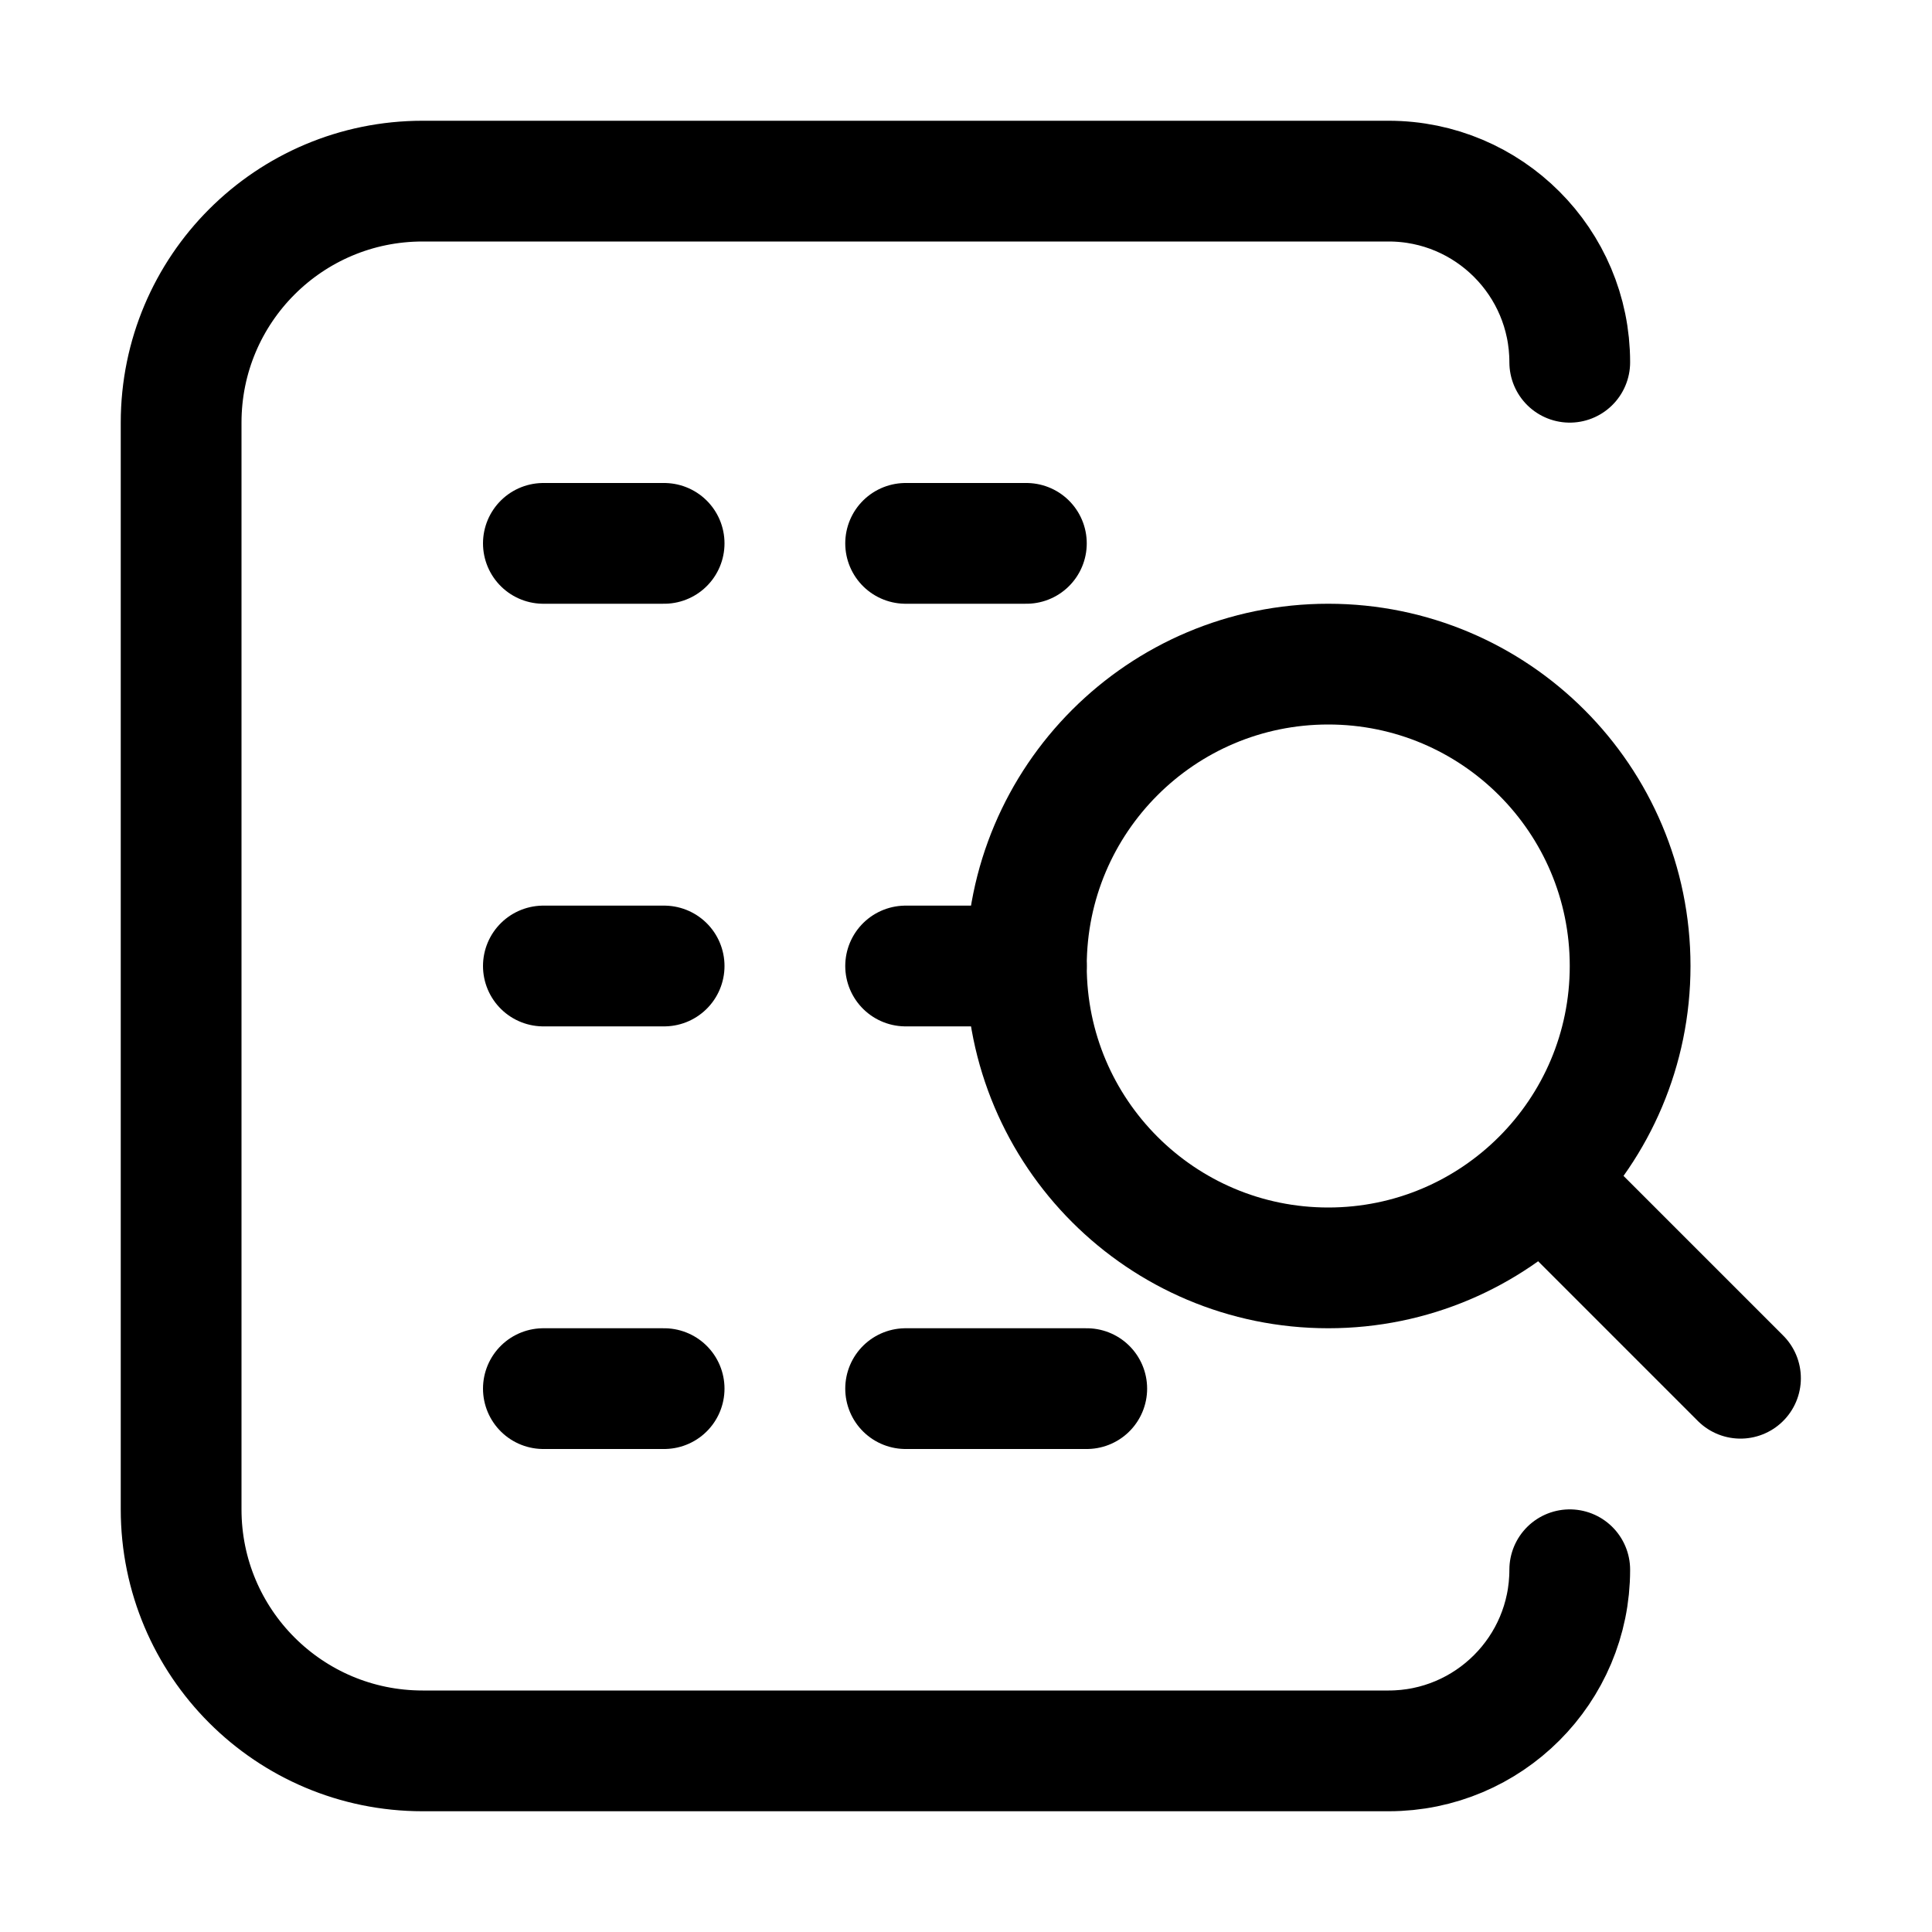
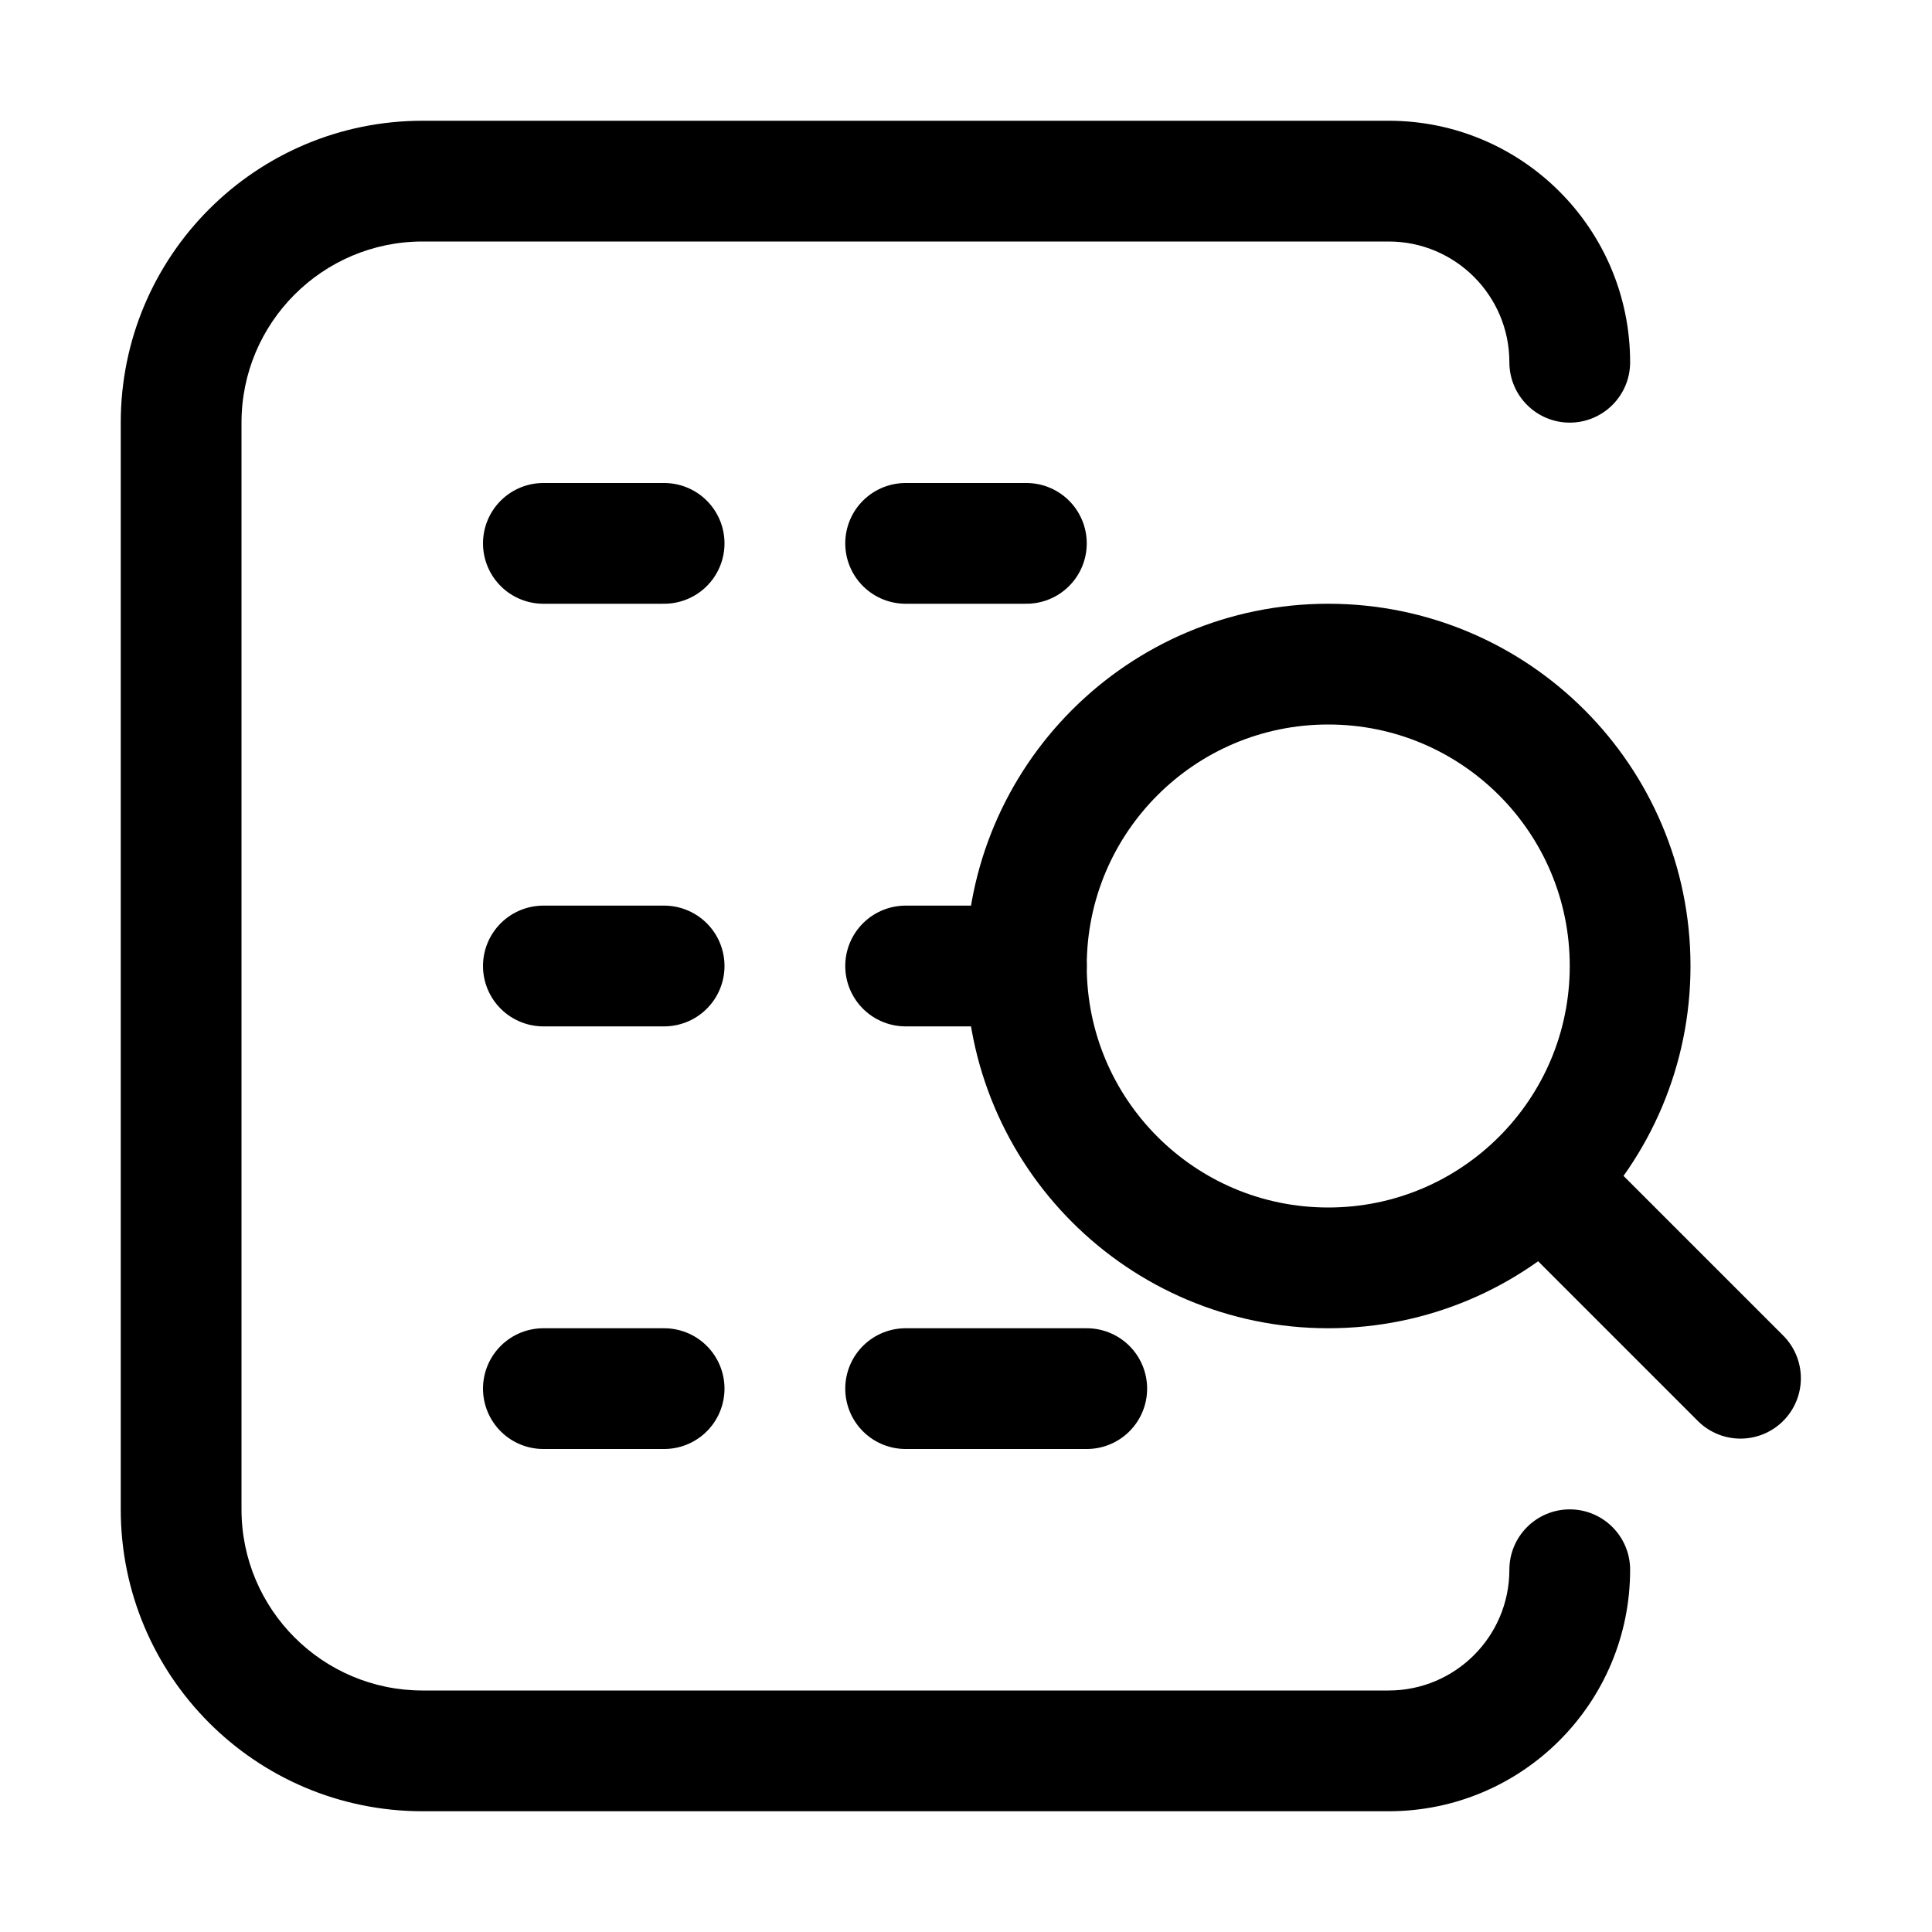
<svg xmlns="http://www.w3.org/2000/svg" viewBox="0 0 16 16" fill="none" width="1em" height="1em">
  <circle cx="11" cy="8" r="2.5" stroke="currentColor" />
  <path d="M14.414 11.414L13 10" stroke="currentColor" stroke-linecap="round" stroke-linejoin="round" />
-   <path d="M13 3V3C13 2.172 12.328 1.5 11.5 1.5H3.5C2.395 1.5 1.5 2.395 1.5 3.5V12.5C1.5 13.605 2.395 14.5 3.5 14.5H11.5C12.328 14.5 13 13.828 13 13V13" stroke="currentColor" stroke-linecap="round" />
+   <path d="M13.5 13C13.5 12.724 13.276 12.5 13 12.5C12.724 12.5 12.5 12.724 12.5 13H13.5ZM12.5 3C12.5 3.276 12.724 3.5 13 3.5C13.276 3.5 13.5 3.276 13.5 3H12.5ZM3.5 2H11.5V1H3.5V2ZM11.5 14H3.5V15H11.5V14ZM2 12.5V3.5H1V12.5H2ZM3.5 14C2.672 14 2 13.328 2 12.5H1C1 13.881 2.119 15 3.5 15V14ZM11.5 15C12.605 15 13.5 14.105 13.5 13H12.5C12.5 13.552 12.052 14 11.5 14V15ZM11.5 2C12.052 2 12.5 2.448 12.5 3H13.5C13.5 1.895 12.605 1 11.5 1V2ZM3.5 1C2.119 1 1 2.119 1 3.5H2C2 2.672 2.672 2 3.5 2V1Z" fill="currentColor" />
  <path d="M4.5 11.5H5.5" stroke="currentColor" stroke-linecap="round" />
  <path d="M7.5 11.5H9" stroke="currentColor" stroke-linecap="round" />
  <path d="M4.5 8H5.5" stroke="currentColor" stroke-linecap="round" />
  <path d="M7.5 8H8.5" stroke="currentColor" stroke-linecap="round" />
  <path d="M4.5 4.5H5.5" stroke="currentColor" stroke-linecap="round" />
  <path d="M7.5 4.5H8.5" stroke="currentColor" stroke-linecap="round" />
</svg>
